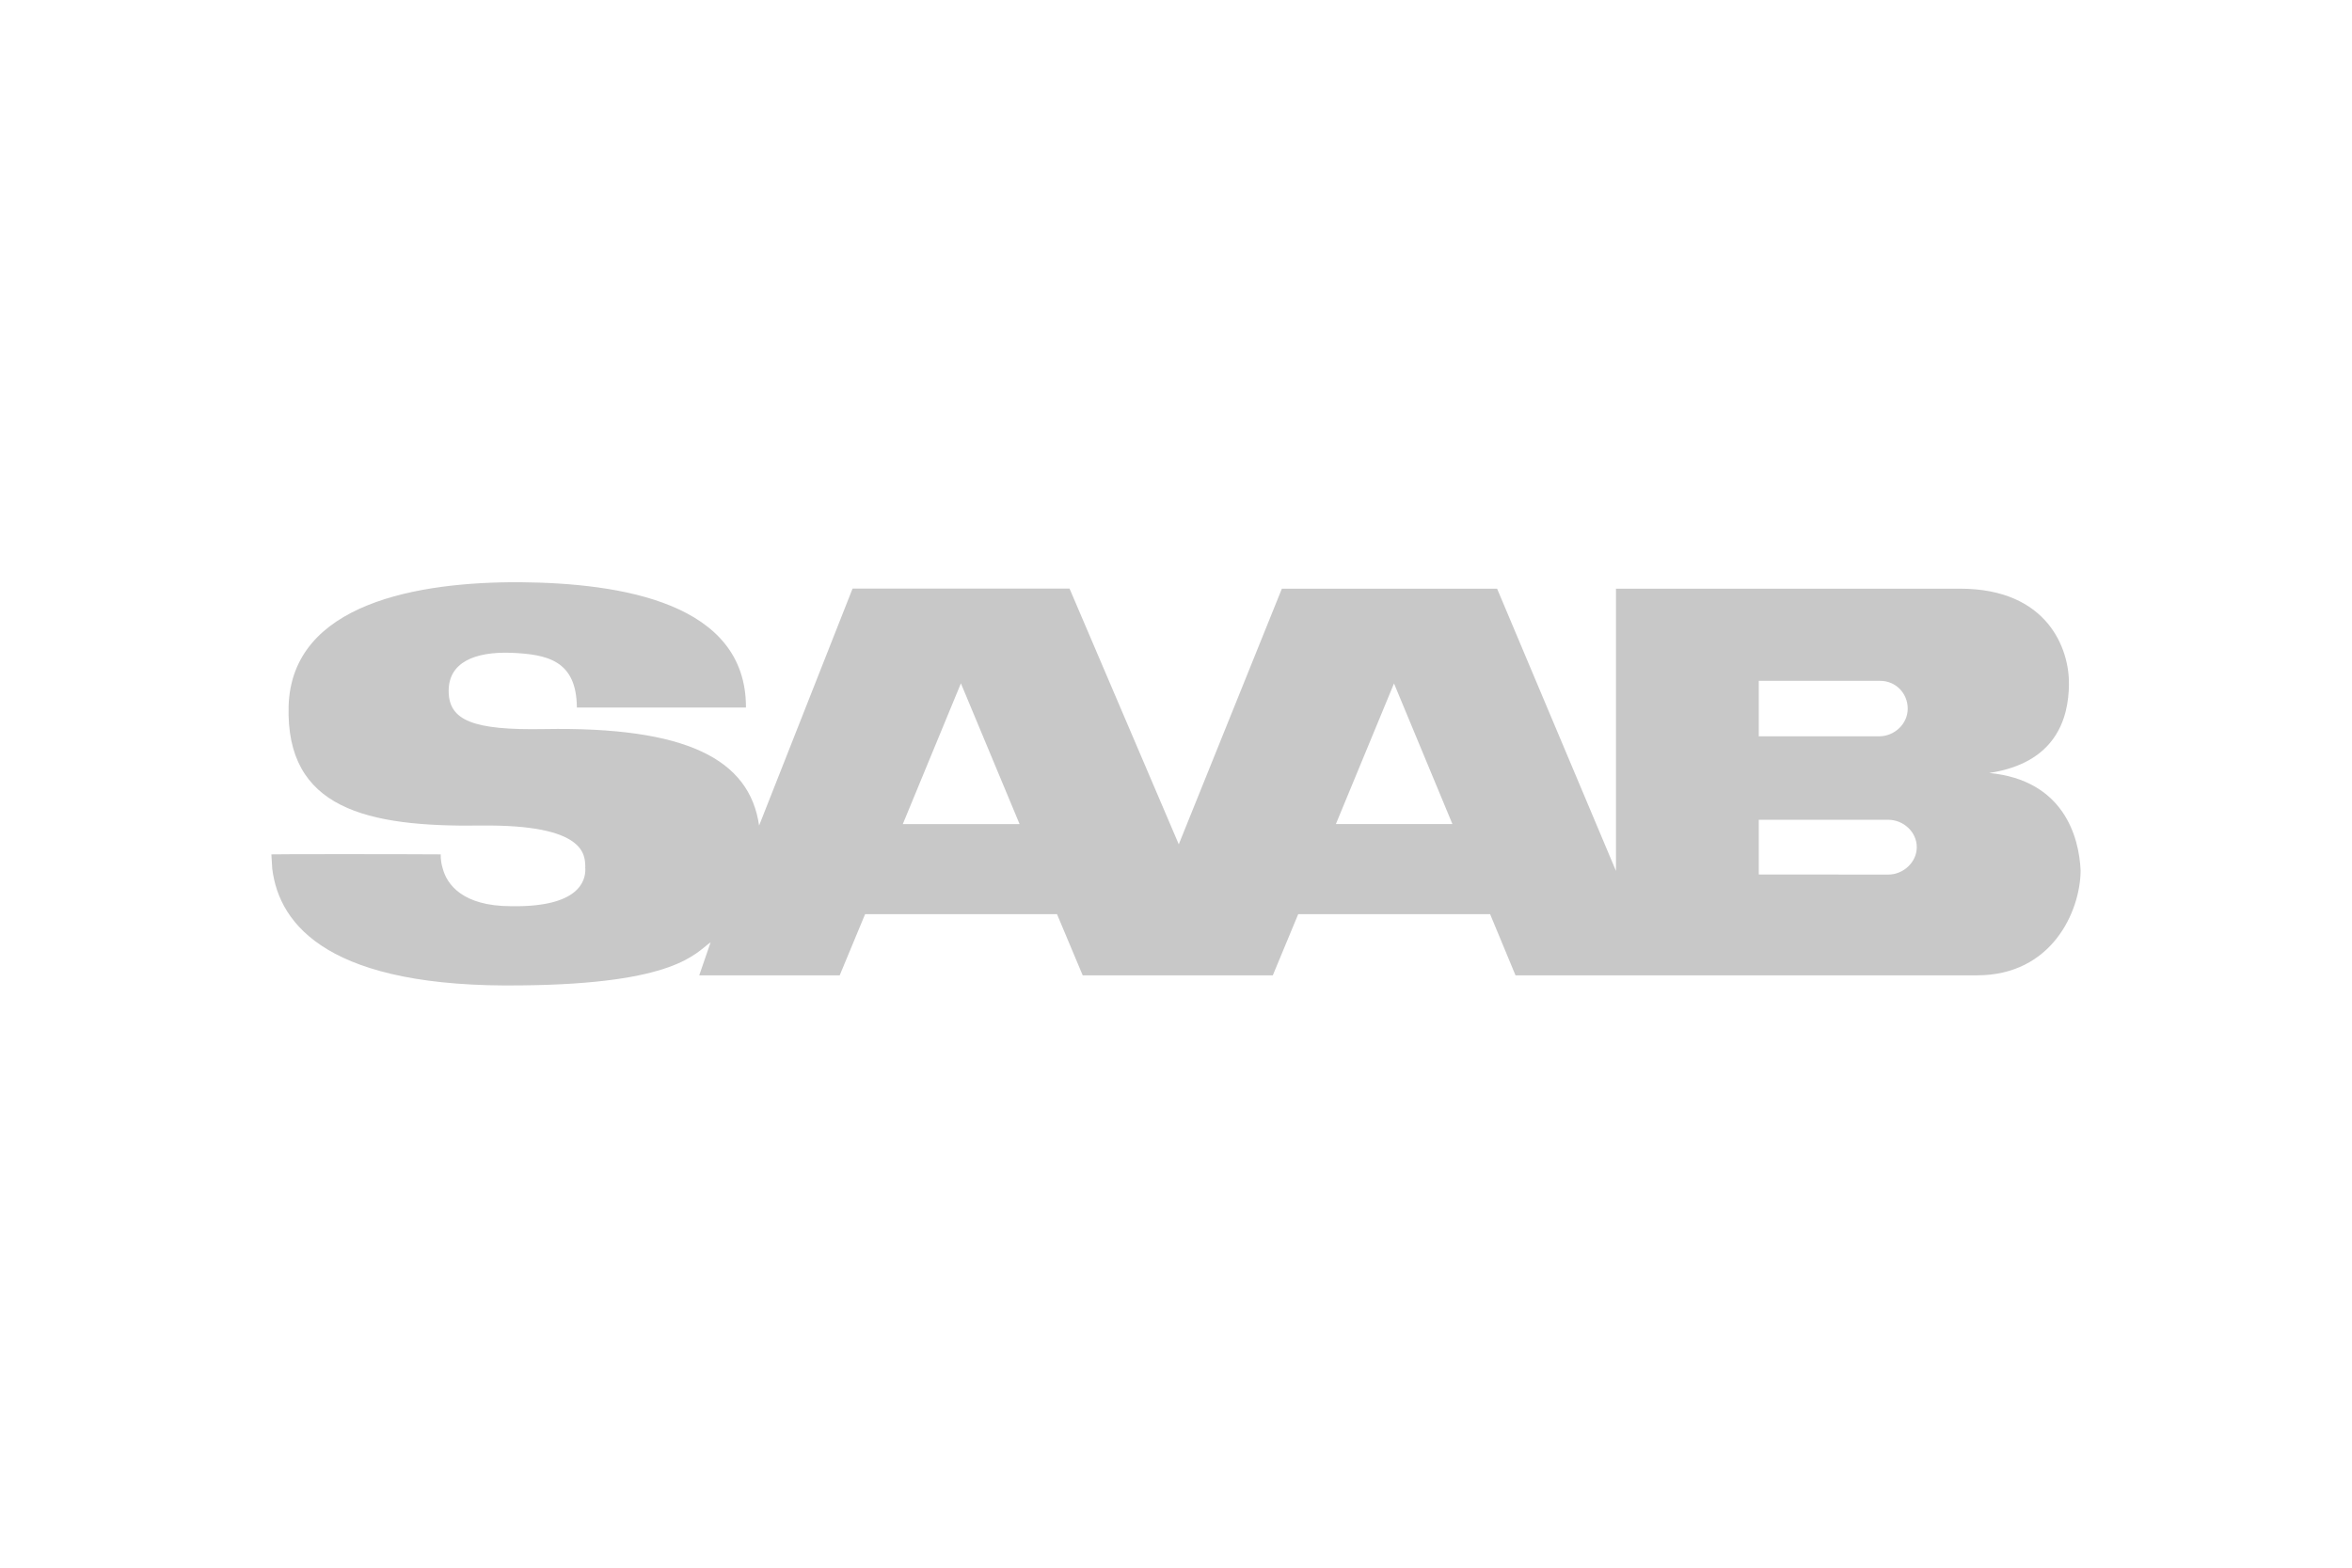
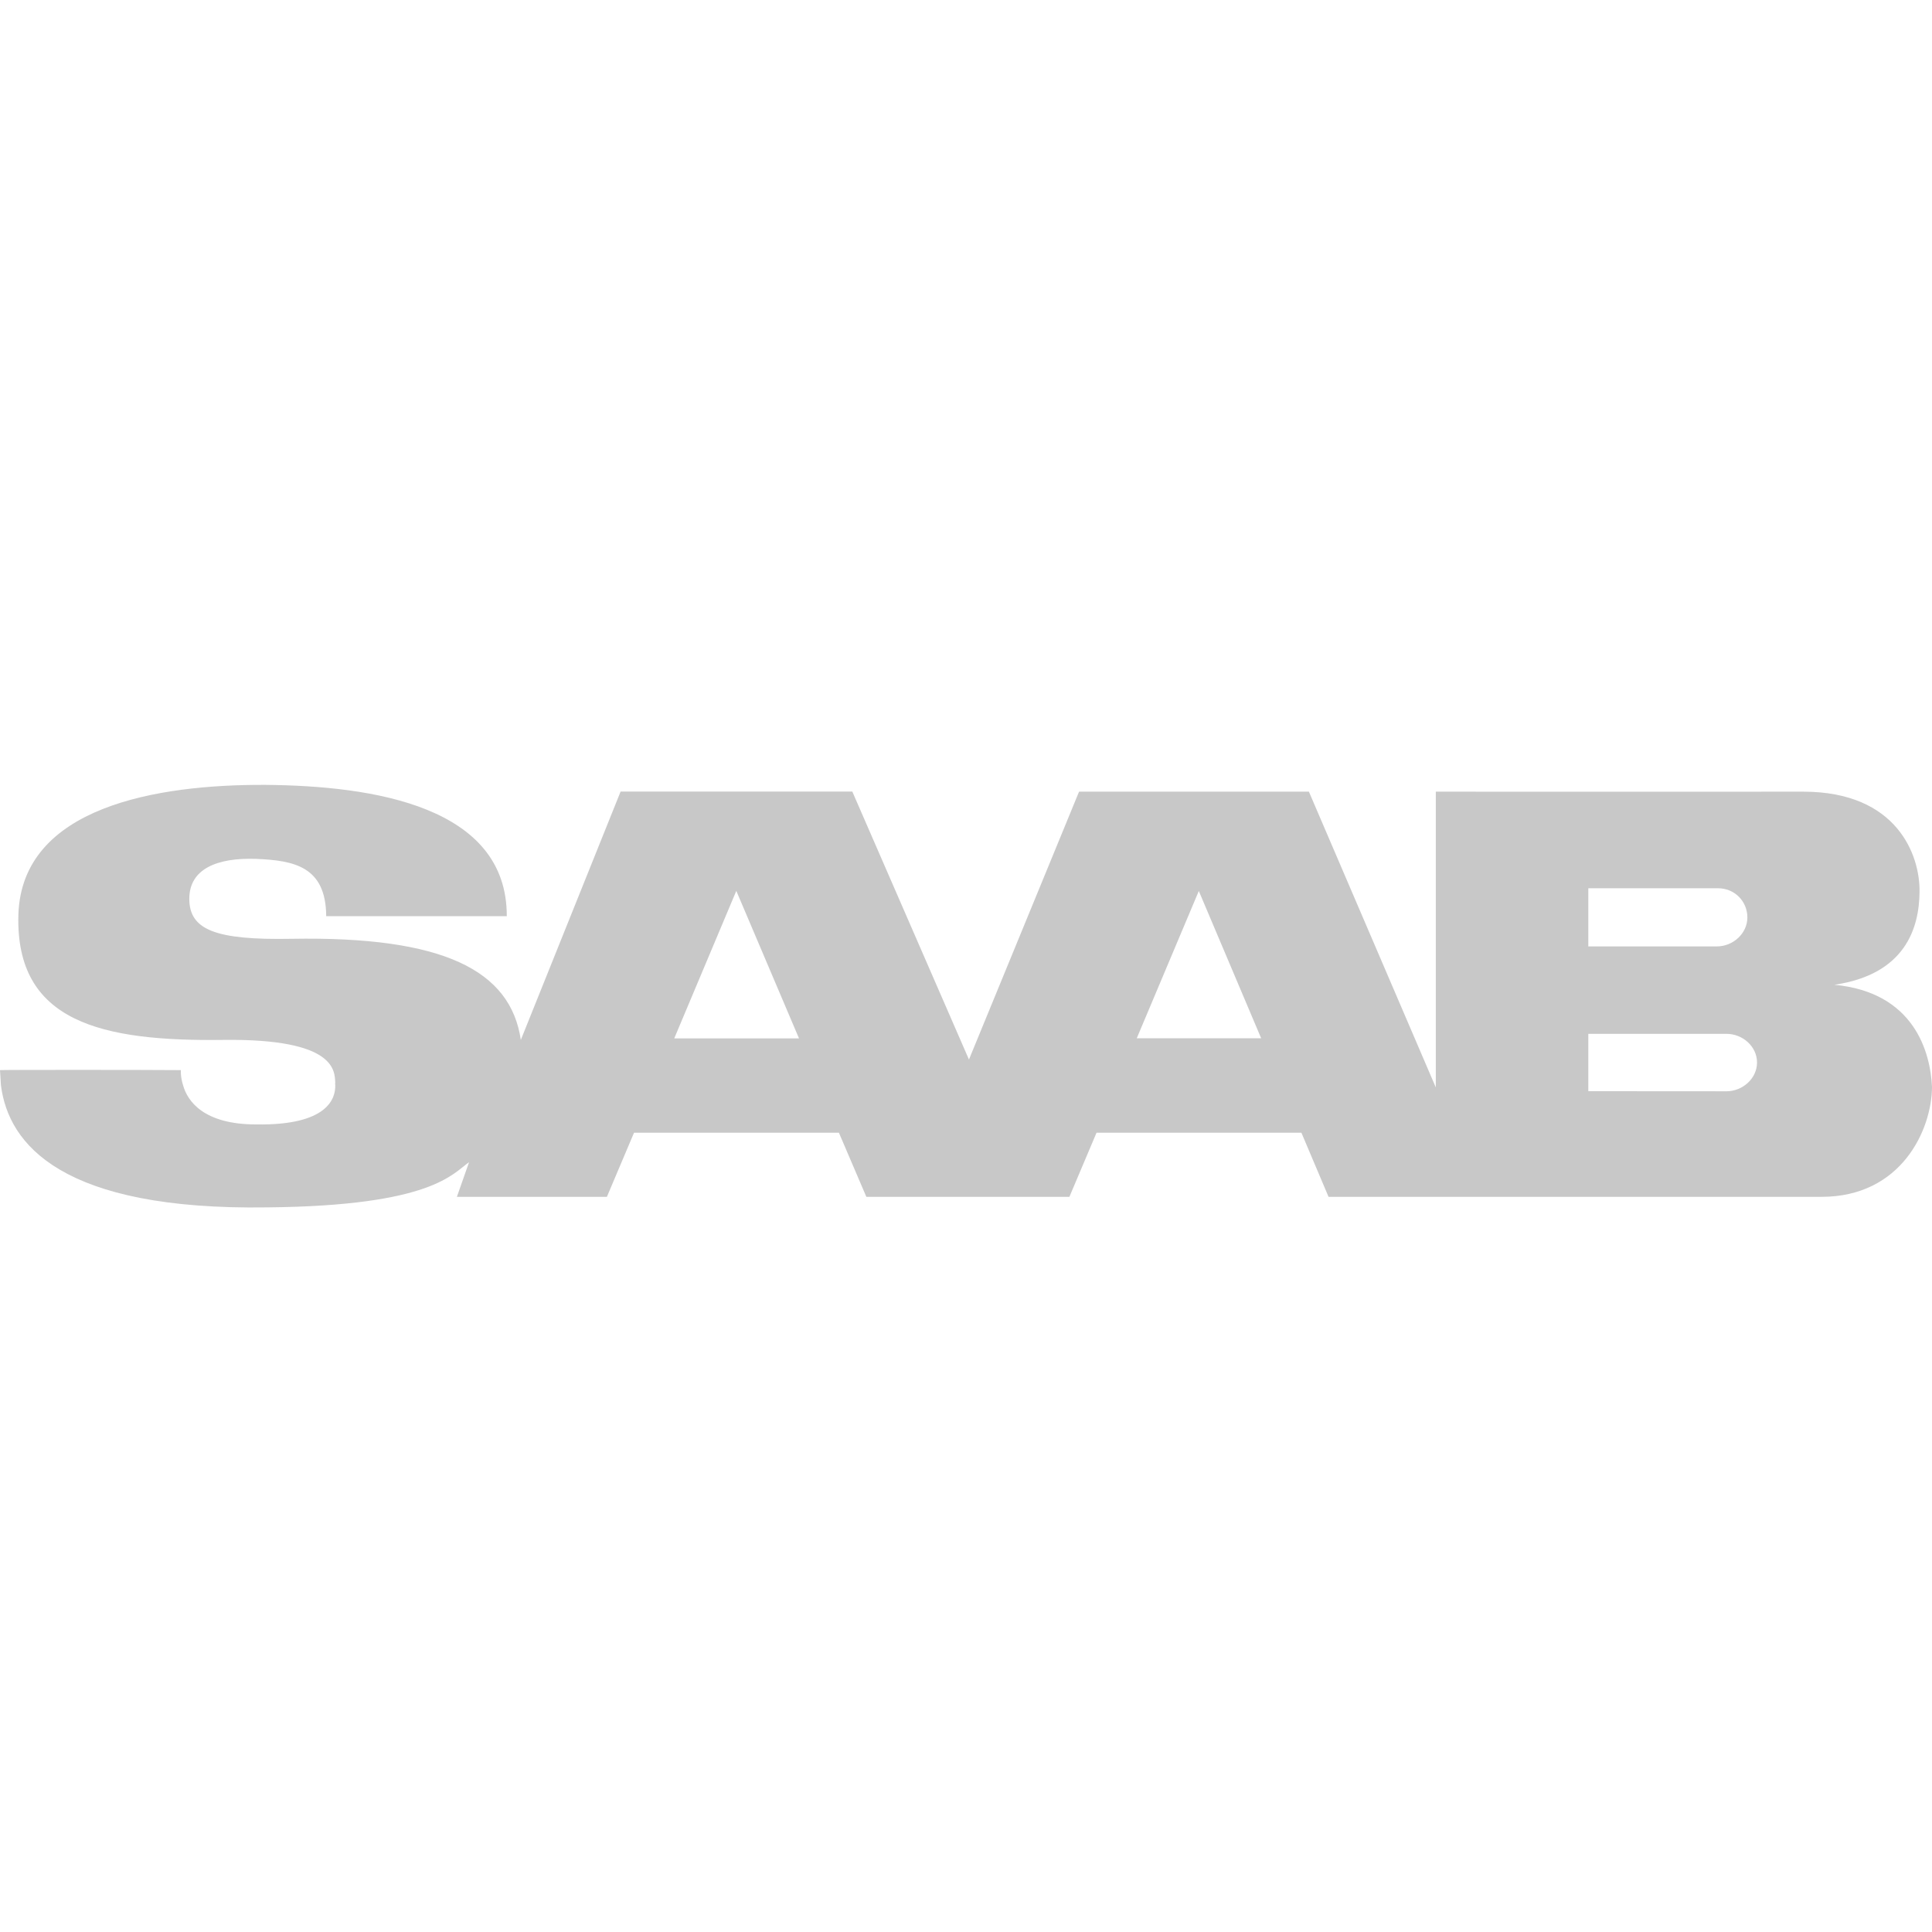
- <svg xmlns="http://www.w3.org/2000/svg" height="800" width="1200" viewBox="-59.862 -22.243 518.804 133.458">
-   <path d="M399.079 63.63c-.322-7.466-3.736-19.965-20.163-21.544 14.623-2.197 17.522-11.902 17.587-19.539.129-7.764-4.638-21.096-23.964-21.117-2.77.02-75.886.02-75.951 0v62.263L270.369 1.431h-47.477l-22.74 56.397-24.093-56.419h-47.864l-20.614 52.281c-2.126-14.654-15.976-21.842-47.349-21.288-15.783.298-21.13-1.898-21.13-8.425 0-6.293 5.733-8.681 13.786-8.404 7.859.342 14.43 1.6 14.494 12.073h37.299C104.746 4.566 77.239.194 54.821.002 32.532-.105 4.509 4.566 3.8 27.326c-.644 22.653 17.2 26.706 42.453 26.364 23.256-.278 22.869 6.591 22.998 9.065-.065.149 0 .278 0 .469.065 2.688-1.417 8.511-16.363 8.255-10.822 0-14.172-4.906-15.074-8.255-.58-1.856-.451-3.242-.451-3.178-7.537-.064-37.299-.064-37.363 0 .065.981.129 2.048.193 3.178C1.739 75.788 12.884 89.61 55.272 88.949c33.949-.342 38.201-7.103 41.615-9.513l-2.512 7.295h30.986l5.604-13.502h42.324l5.669 13.502h41.937l5.604-13.502h42.324l5.605 13.502h101.783c16.556.02 22.805-14.142 22.869-23.101-.065-.256-.065.234 0 0zM139.275 53.37l12.819-31.057 12.948 31.057zm95.534-.02l12.819-31.014 12.884 31.014zm93.28-19.347V21.76h26.734c3.479-.02 6.12 2.752 6.12 6.143s-2.963 6.1-6.313 6.1zm0 30.481V52.412h28.538c3.35 0 6.313 2.666 6.313 6.037 0 3.349-2.963 6.058-6.313 6.058" fill="#c8c8c8" />
+ <svg xmlns="http://www.w3.org/2000/svg" width="64" height="64" viewBox="0 0 64 64" fill="none">
+   <path d="M64 36.012C63.948 34.838 63.401 32.871 60.766 32.622C63.111 32.277 63.576 30.75 63.587 29.548C63.607 28.326 62.843 26.229 59.744 26.225C59.299 26.228 47.574 26.228 47.563 26.225V36.023L43.359 26.225H35.745L32.098 35.099L28.234 26.222H20.558L17.253 34.448C16.912 32.142 14.691 31.011 9.659 31.099C7.128 31.146 6.271 30.8 6.271 29.773C6.271 28.783 7.19 28.407 8.482 28.451C9.742 28.504 10.796 28.702 10.806 30.35H16.788C16.798 26.718 12.387 26.03 8.792 26C5.217 25.983 0.723 26.718 0.609 30.3C0.506 33.864 3.368 34.502 7.418 34.448C11.147 34.405 11.085 35.485 11.106 35.875C11.095 35.898 11.106 35.919 11.106 35.949C11.116 36.371 10.878 37.288 8.482 37.248C6.746 37.248 6.209 36.475 6.064 35.949C5.971 35.657 5.992 35.438 5.992 35.449C4.783 35.438 0.01 35.438 0 35.449C0.01 35.603 0.021 35.771 0.031 35.949C0.279 37.925 2.066 40.1 8.864 39.996C14.308 39.943 14.99 38.879 15.538 38.499L15.135 39.647H20.104L21.003 37.523H27.79L28.699 39.647H35.425L36.324 37.523H43.111L44.01 39.647H60.333C62.988 39.651 63.99 37.422 64 36.012C63.99 35.972 63.99 36.049 64 36.012L64 36.012ZM22.335 34.398L24.391 29.511L26.468 34.398L22.335 34.398ZM37.656 34.395L39.712 29.515L41.778 34.395H37.656ZM52.615 31.351V29.424H56.903C57.461 29.421 57.884 29.857 57.884 30.391C57.884 30.924 57.409 31.351 56.872 31.351H52.615ZM52.615 36.147V34.247H57.192C57.729 34.247 58.204 34.667 58.204 35.197C58.204 35.724 57.729 36.15 57.192 36.15" fill="#C8C8C8" />
</svg>
